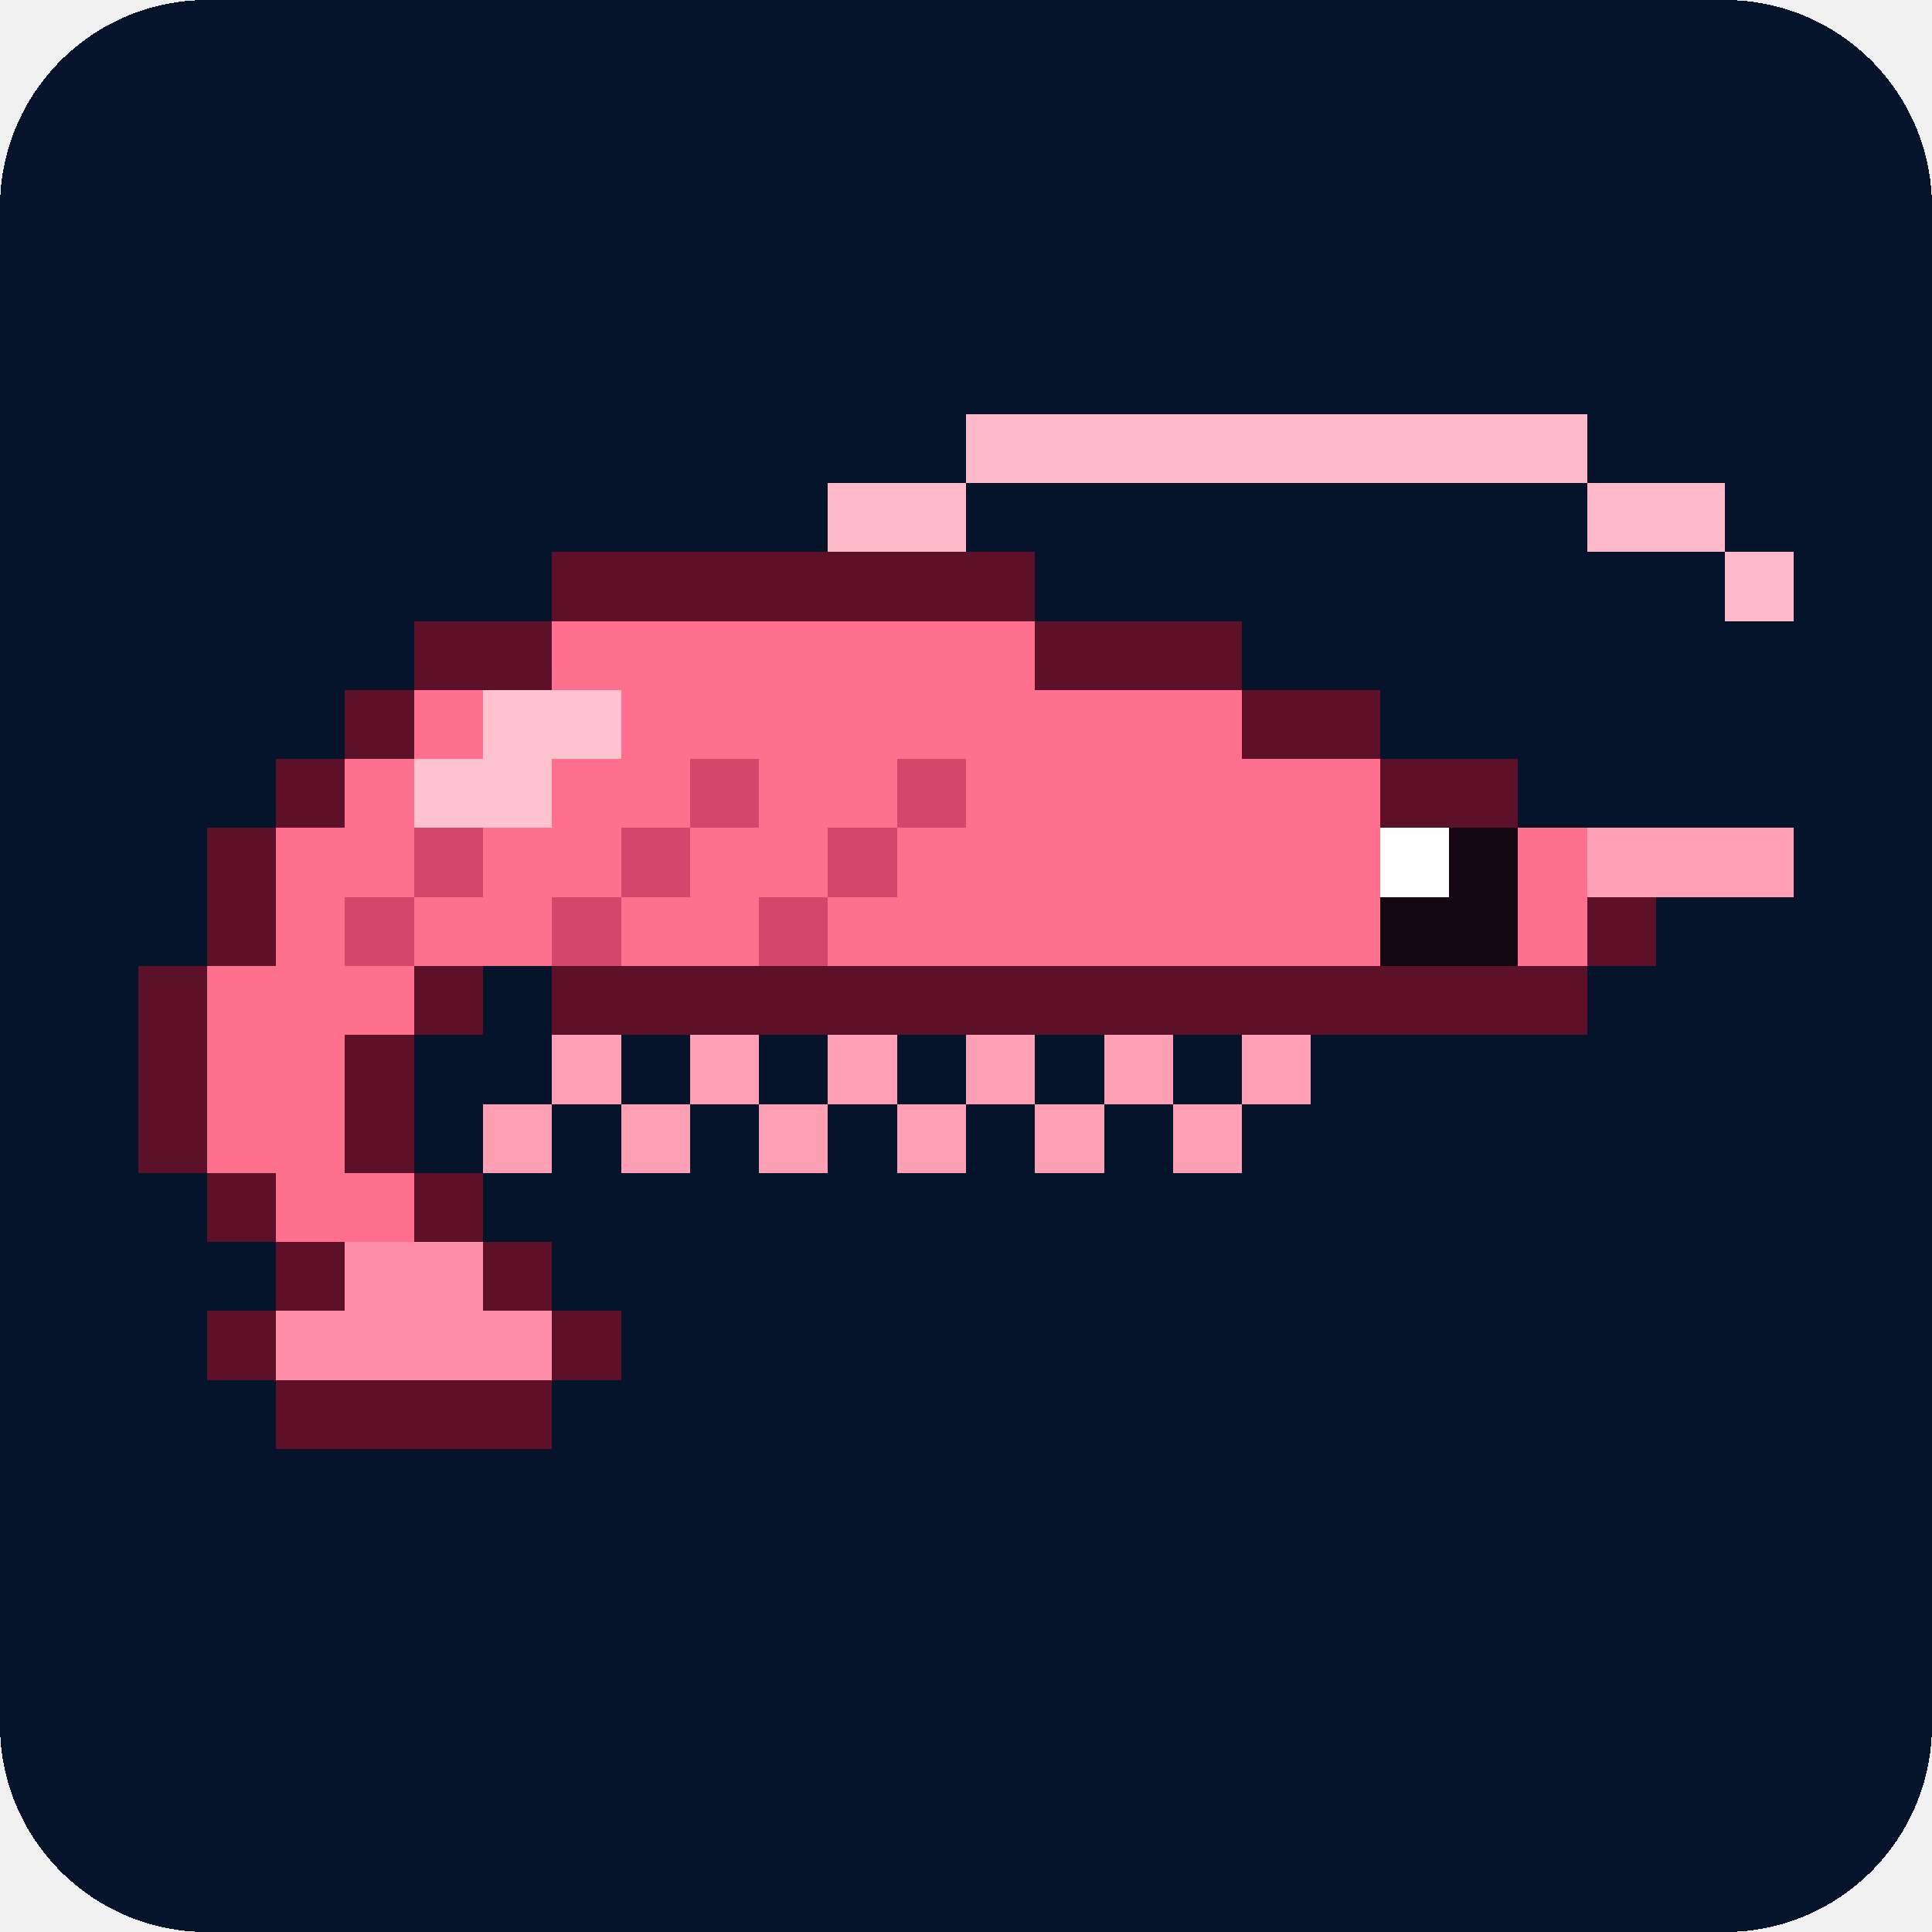
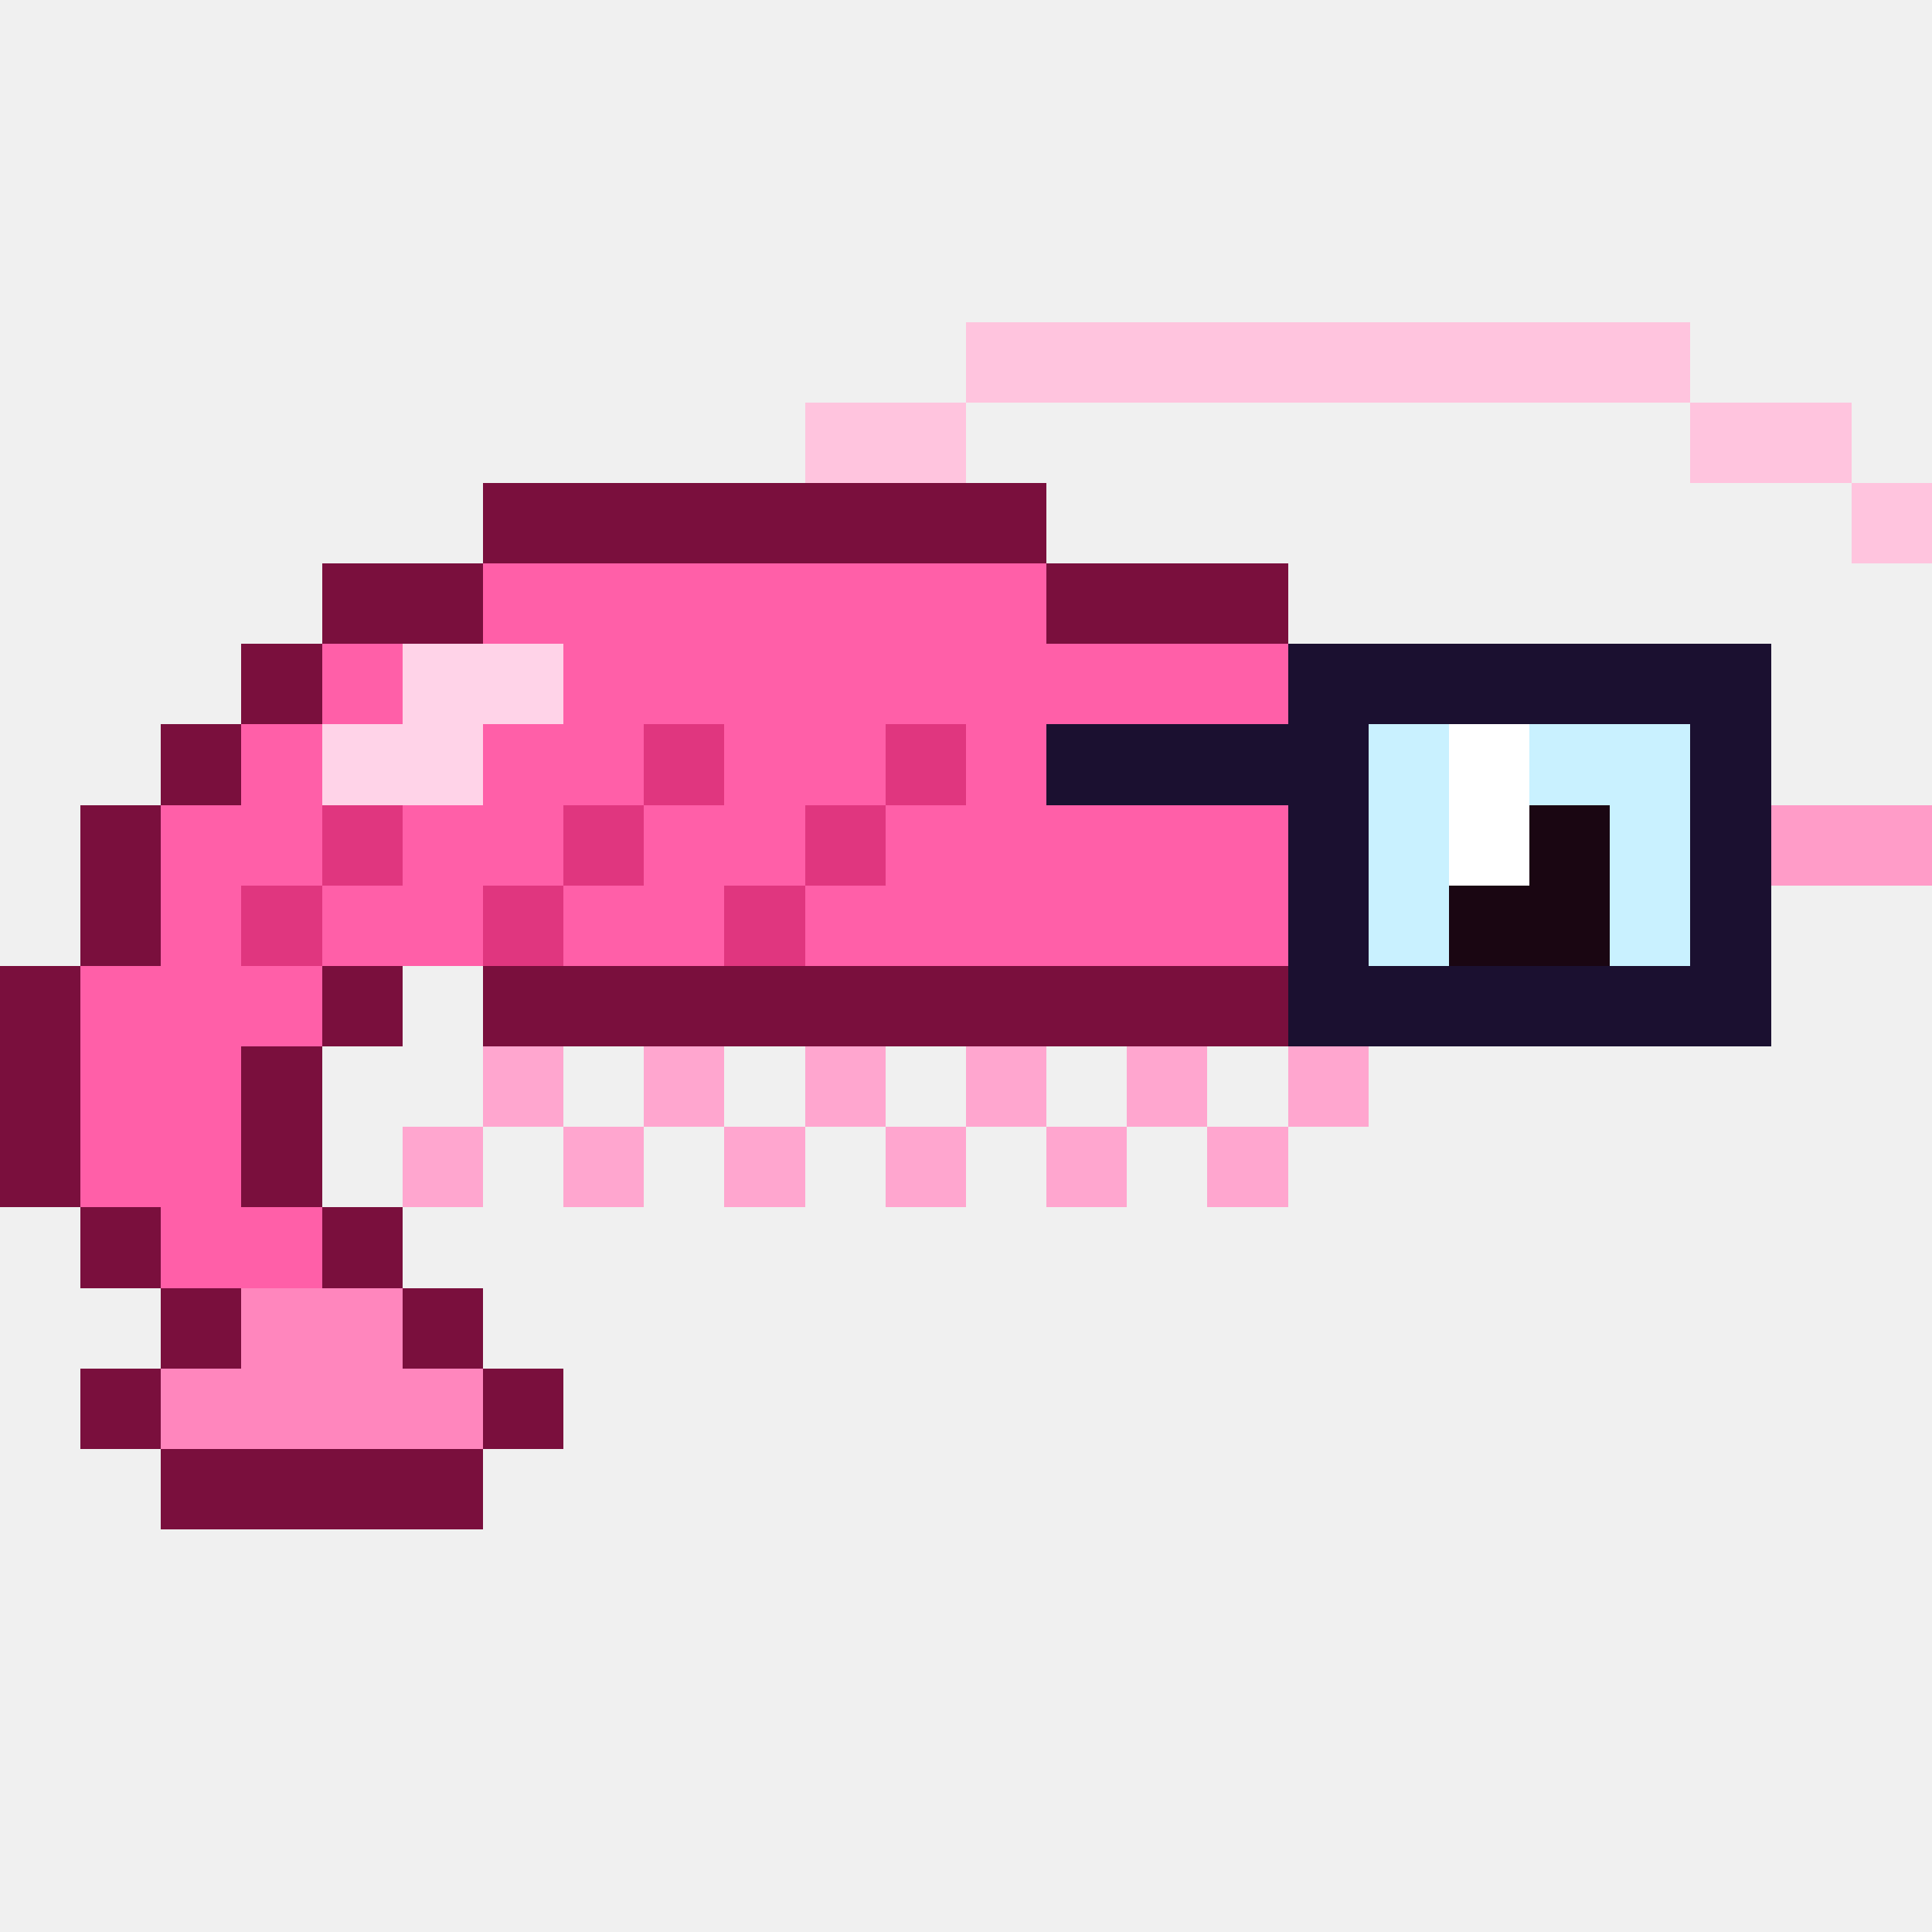
- <svg xmlns="http://www.w3.org/2000/svg" viewBox="0 0 28 28" shape-rendering="crispEdges">
-   <rect width="28" height="28" rx="3" fill="#06142b" />
-   <rect x="14" y="6" width="1" height="1" fill="#ffb8c8" />
-   <rect x="15" y="6" width="1" height="1" fill="#ffb8c8" />
-   <rect x="16" y="6" width="1" height="1" fill="#ffb8c8" />
-   <rect x="17" y="6" width="1" height="1" fill="#ffb8c8" />
-   <rect x="18" y="6" width="1" height="1" fill="#ffb8c8" />
-   <rect x="19" y="6" width="1" height="1" fill="#ffb8c8" />
-   <rect x="20" y="6" width="1" height="1" fill="#ffb8c8" />
-   <rect x="21" y="6" width="1" height="1" fill="#ffb8c8" />
-   <rect x="22" y="6" width="1" height="1" fill="#ffb8c8" />
-   <rect x="12" y="7" width="1" height="1" fill="#ffb8c8" />
-   <rect x="13" y="7" width="1" height="1" fill="#ffb8c8" />
-   <rect x="23" y="7" width="1" height="1" fill="#ffb8c8" />
-   <rect x="24" y="7" width="1" height="1" fill="#ffb8c8" />
-   <rect x="8" y="8" width="1" height="1" fill="#5c1129" />
-   <rect x="9" y="8" width="1" height="1" fill="#5c1129" />
-   <rect x="10" y="8" width="1" height="1" fill="#5c1129" />
-   <rect x="11" y="8" width="1" height="1" fill="#5c1129" />
-   <rect x="12" y="8" width="1" height="1" fill="#5c1129" />
-   <rect x="13" y="8" width="1" height="1" fill="#5c1129" />
-   <rect x="14" y="8" width="1" height="1" fill="#5c1129" />
-   <rect x="25" y="8" width="1" height="1" fill="#ffb8c8" />
-   <rect x="6" y="9" width="1" height="1" fill="#5c1129" />
-   <rect x="7" y="9" width="1" height="1" fill="#5c1129" />
-   <rect x="8" y="9" width="1" height="1" fill="#ff6f8e" />
-   <rect x="9" y="9" width="1" height="1" fill="#ff6f8e" />
-   <rect x="10" y="9" width="1" height="1" fill="#ff6f8e" />
-   <rect x="11" y="9" width="1" height="1" fill="#ff6f8e" />
-   <rect x="12" y="9" width="1" height="1" fill="#ff6f8e" />
-   <rect x="13" y="9" width="1" height="1" fill="#ff6f8e" />
-   <rect x="14" y="9" width="1" height="1" fill="#ff6f8e" />
-   <rect x="15" y="9" width="1" height="1" fill="#5c1129" />
-   <rect x="16" y="9" width="1" height="1" fill="#5c1129" />
-   <rect x="17" y="9" width="1" height="1" fill="#5c1129" />
-   <rect x="5" y="10" width="1" height="1" fill="#5c1129" />
-   <rect x="6" y="10" width="1" height="1" fill="#ff6f8e" />
-   <rect x="7" y="10" width="1" height="1" fill="#ffc2cf" />
-   <rect x="8" y="10" width="1" height="1" fill="#ffc2cf" />
-   <rect x="9" y="10" width="1" height="1" fill="#ff6f8e" />
-   <rect x="10" y="10" width="1" height="1" fill="#ff6f8e" />
-   <rect x="11" y="10" width="1" height="1" fill="#ff6f8e" />
-   <rect x="12" y="10" width="1" height="1" fill="#ff6f8e" />
-   <rect x="13" y="10" width="1" height="1" fill="#ff6f8e" />
-   <rect x="14" y="10" width="1" height="1" fill="#ff6f8e" />
-   <rect x="15" y="10" width="1" height="1" fill="#ff6f8e" />
-   <rect x="16" y="10" width="1" height="1" fill="#ff6f8e" />
-   <rect x="17" y="10" width="1" height="1" fill="#ff6f8e" />
-   <rect x="18" y="10" width="1" height="1" fill="#5c1129" />
-   <rect x="19" y="10" width="1" height="1" fill="#5c1129" />
-   <rect x="4" y="11" width="1" height="1" fill="#5c1129" />
-   <rect x="5" y="11" width="1" height="1" fill="#ff6f8e" />
-   <rect x="6" y="11" width="1" height="1" fill="#ffc2cf" />
-   <rect x="7" y="11" width="1" height="1" fill="#ffc2cf" />
-   <rect x="8" y="11" width="1" height="1" fill="#ff6f8e" />
-   <rect x="9" y="11" width="1" height="1" fill="#ff6f8e" />
-   <rect x="10" y="11" width="1" height="1" fill="#d6456b" />
-   <rect x="11" y="11" width="1" height="1" fill="#ff6f8e" />
-   <rect x="12" y="11" width="1" height="1" fill="#ff6f8e" />
-   <rect x="13" y="11" width="1" height="1" fill="#d6456b" />
-   <rect x="14" y="11" width="1" height="1" fill="#ff6f8e" />
-   <rect x="15" y="11" width="1" height="1" fill="#ff6f8e" />
-   <rect x="16" y="11" width="1" height="1" fill="#ff6f8e" />
-   <rect x="17" y="11" width="1" height="1" fill="#ff6f8e" />
-   <rect x="18" y="11" width="1" height="1" fill="#ff6f8e" />
-   <rect x="19" y="11" width="1" height="1" fill="#ff6f8e" />
-   <rect x="20" y="11" width="1" height="1" fill="#5c1129" />
-   <rect x="21" y="11" width="1" height="1" fill="#5c1129" />
-   <rect x="3" y="12" width="1" height="1" fill="#5c1129" />
-   <rect x="4" y="12" width="1" height="1" fill="#ff6f8e" />
-   <rect x="5" y="12" width="1" height="1" fill="#ff6f8e" />
-   <rect x="6" y="12" width="1" height="1" fill="#d6456b" />
-   <rect x="7" y="12" width="1" height="1" fill="#ff6f8e" />
-   <rect x="8" y="12" width="1" height="1" fill="#ff6f8e" />
-   <rect x="9" y="12" width="1" height="1" fill="#d6456b" />
-   <rect x="10" y="12" width="1" height="1" fill="#ff6f8e" />
-   <rect x="11" y="12" width="1" height="1" fill="#ff6f8e" />
-   <rect x="12" y="12" width="1" height="1" fill="#d6456b" />
-   <rect x="13" y="12" width="1" height="1" fill="#ff6f8e" />
-   <rect x="14" y="12" width="1" height="1" fill="#ff6f8e" />
-   <rect x="15" y="12" width="1" height="1" fill="#ff6f8e" />
-   <rect x="16" y="12" width="1" height="1" fill="#ff6f8e" />
-   <rect x="17" y="12" width="1" height="1" fill="#ff6f8e" />
-   <rect x="18" y="12" width="1" height="1" fill="#ff6f8e" />
-   <rect x="19" y="12" width="1" height="1" fill="#ff6f8e" />
-   <rect x="20" y="12" width="1" height="1" fill="#ffffff" />
-   <rect x="21" y="12" width="1" height="1" fill="#140612" />
-   <rect x="22" y="12" width="1" height="1" fill="#ff6f8e" />
-   <rect x="23" y="12" width="1" height="1" fill="#ffa0b6" />
-   <rect x="24" y="12" width="1" height="1" fill="#ffa0b6" />
-   <rect x="25" y="12" width="1" height="1" fill="#ffa0b6" />
-   <rect x="3" y="13" width="1" height="1" fill="#5c1129" />
-   <rect x="4" y="13" width="1" height="1" fill="#ff6f8e" />
-   <rect x="5" y="13" width="1" height="1" fill="#d6456b" />
-   <rect x="6" y="13" width="1" height="1" fill="#ff6f8e" />
-   <rect x="7" y="13" width="1" height="1" fill="#ff6f8e" />
-   <rect x="8" y="13" width="1" height="1" fill="#d6456b" />
-   <rect x="9" y="13" width="1" height="1" fill="#ff6f8e" />
-   <rect x="10" y="13" width="1" height="1" fill="#ff6f8e" />
-   <rect x="11" y="13" width="1" height="1" fill="#d6456b" />
-   <rect x="12" y="13" width="1" height="1" fill="#ff6f8e" />
-   <rect x="13" y="13" width="1" height="1" fill="#ff6f8e" />
-   <rect x="14" y="13" width="1" height="1" fill="#ff6f8e" />
-   <rect x="15" y="13" width="1" height="1" fill="#ff6f8e" />
-   <rect x="16" y="13" width="1" height="1" fill="#ff6f8e" />
-   <rect x="17" y="13" width="1" height="1" fill="#ff6f8e" />
-   <rect x="18" y="13" width="1" height="1" fill="#ff6f8e" />
-   <rect x="19" y="13" width="1" height="1" fill="#ff6f8e" />
-   <rect x="20" y="13" width="1" height="1" fill="#140612" />
-   <rect x="21" y="13" width="1" height="1" fill="#140612" />
-   <rect x="22" y="13" width="1" height="1" fill="#ff6f8e" />
-   <rect x="23" y="13" width="1" height="1" fill="#5c1129" />
-   <rect x="2" y="14" width="1" height="1" fill="#5c1129" />
-   <rect x="3" y="14" width="1" height="1" fill="#ff6f8e" />
-   <rect x="4" y="14" width="1" height="1" fill="#ff6f8e" />
-   <rect x="5" y="14" width="1" height="1" fill="#ff6f8e" />
-   <rect x="6" y="14" width="1" height="1" fill="#5c1129" />
-   <rect x="8" y="14" width="1" height="1" fill="#5c1129" />
-   <rect x="9" y="14" width="1" height="1" fill="#5c1129" />
-   <rect x="10" y="14" width="1" height="1" fill="#5c1129" />
-   <rect x="11" y="14" width="1" height="1" fill="#5c1129" />
-   <rect x="12" y="14" width="1" height="1" fill="#5c1129" />
-   <rect x="13" y="14" width="1" height="1" fill="#5c1129" />
-   <rect x="14" y="14" width="1" height="1" fill="#5c1129" />
-   <rect x="15" y="14" width="1" height="1" fill="#5c1129" />
-   <rect x="16" y="14" width="1" height="1" fill="#5c1129" />
-   <rect x="17" y="14" width="1" height="1" fill="#5c1129" />
-   <rect x="18" y="14" width="1" height="1" fill="#5c1129" />
-   <rect x="19" y="14" width="1" height="1" fill="#5c1129" />
-   <rect x="20" y="14" width="1" height="1" fill="#5c1129" />
-   <rect x="21" y="14" width="1" height="1" fill="#5c1129" />
-   <rect x="22" y="14" width="1" height="1" fill="#5c1129" />
-   <rect x="2" y="15" width="1" height="1" fill="#5c1129" />
-   <rect x="3" y="15" width="1" height="1" fill="#ff6f8e" />
-   <rect x="4" y="15" width="1" height="1" fill="#ff6f8e" />
-   <rect x="5" y="15" width="1" height="1" fill="#5c1129" />
-   <rect x="8" y="15" width="1" height="1" fill="#ff9fb4" />
-   <rect x="10" y="15" width="1" height="1" fill="#ff9fb4" />
-   <rect x="12" y="15" width="1" height="1" fill="#ff9fb4" />
-   <rect x="14" y="15" width="1" height="1" fill="#ff9fb4" />
-   <rect x="16" y="15" width="1" height="1" fill="#ff9fb4" />
-   <rect x="18" y="15" width="1" height="1" fill="#ff9fb4" />
-   <rect x="2" y="16" width="1" height="1" fill="#5c1129" />
-   <rect x="3" y="16" width="1" height="1" fill="#ff6f8e" />
-   <rect x="4" y="16" width="1" height="1" fill="#ff6f8e" />
-   <rect x="5" y="16" width="1" height="1" fill="#5c1129" />
-   <rect x="7" y="16" width="1" height="1" fill="#ff9fb4" />
-   <rect x="9" y="16" width="1" height="1" fill="#ff9fb4" />
-   <rect x="11" y="16" width="1" height="1" fill="#ff9fb4" />
-   <rect x="13" y="16" width="1" height="1" fill="#ff9fb4" />
-   <rect x="15" y="16" width="1" height="1" fill="#ff9fb4" />
-   <rect x="17" y="16" width="1" height="1" fill="#ff9fb4" />
-   <rect x="3" y="17" width="1" height="1" fill="#5c1129" />
-   <rect x="4" y="17" width="1" height="1" fill="#ff6f8e" />
-   <rect x="5" y="17" width="1" height="1" fill="#ff6f8e" />
-   <rect x="6" y="17" width="1" height="1" fill="#5c1129" />
-   <rect x="4" y="18" width="1" height="1" fill="#5c1129" />
-   <rect x="5" y="18" width="1" height="1" fill="#ff8fa8" />
-   <rect x="6" y="18" width="1" height="1" fill="#ff8fa8" />
-   <rect x="7" y="18" width="1" height="1" fill="#5c1129" />
-   <rect x="3" y="19" width="1" height="1" fill="#5c1129" />
-   <rect x="4" y="19" width="1" height="1" fill="#ff8fa8" />
-   <rect x="5" y="19" width="1" height="1" fill="#ff8fa8" />
-   <rect x="6" y="19" width="1" height="1" fill="#ff8fa8" />
-   <rect x="7" y="19" width="1" height="1" fill="#ff8fa8" />
-   <rect x="8" y="19" width="1" height="1" fill="#5c1129" />
-   <rect x="4" y="20" width="1" height="1" fill="#5c1129" />
-   <rect x="5" y="20" width="1" height="1" fill="#5c1129" />
-   <rect x="6" y="20" width="1" height="1" fill="#5c1129" />
-   <rect x="7" y="20" width="1" height="1" fill="#5c1129" />
+ <svg xmlns="http://www.w3.org/2000/svg" viewBox="0 0 24 24" shape-rendering="crispEdges">
+   <rect x="12" y="4" width="1" height="1" fill="#ffc4de" />
+   <rect x="13" y="4" width="1" height="1" fill="#ffc4de" />
+   <rect x="14" y="4" width="1" height="1" fill="#ffc4de" />
+   <rect x="15" y="4" width="1" height="1" fill="#ffc4de" />
+   <rect x="16" y="4" width="1" height="1" fill="#ffc4de" />
+   <rect x="17" y="4" width="1" height="1" fill="#ffc4de" />
+   <rect x="18" y="4" width="1" height="1" fill="#ffc4de" />
+   <rect x="19" y="4" width="1" height="1" fill="#ffc4de" />
+   <rect x="20" y="4" width="1" height="1" fill="#ffc4de" />
+   <rect x="10" y="5" width="1" height="1" fill="#ffc4de" />
+   <rect x="11" y="5" width="1" height="1" fill="#ffc4de" />
+   <rect x="21" y="5" width="1" height="1" fill="#ffc4de" />
+   <rect x="22" y="5" width="1" height="1" fill="#ffc4de" />
+   <rect x="6" y="6" width="1" height="1" fill="#7a0f3d" />
+   <rect x="7" y="6" width="1" height="1" fill="#7a0f3d" />
+   <rect x="8" y="6" width="1" height="1" fill="#7a0f3d" />
+   <rect x="9" y="6" width="1" height="1" fill="#7a0f3d" />
+   <rect x="10" y="6" width="1" height="1" fill="#7a0f3d" />
+   <rect x="11" y="6" width="1" height="1" fill="#7a0f3d" />
+   <rect x="12" y="6" width="1" height="1" fill="#7a0f3d" />
+   <rect x="23" y="6" width="1" height="1" fill="#ffc4de" />
+   <rect x="4" y="7" width="1" height="1" fill="#7a0f3d" />
+   <rect x="5" y="7" width="1" height="1" fill="#7a0f3d" />
+   <rect x="6" y="7" width="1" height="1" fill="#ff5fa8" />
+   <rect x="7" y="7" width="1" height="1" fill="#ff5fa8" />
+   <rect x="8" y="7" width="1" height="1" fill="#ff5fa8" />
+   <rect x="9" y="7" width="1" height="1" fill="#ff5fa8" />
+   <rect x="10" y="7" width="1" height="1" fill="#ff5fa8" />
+   <rect x="11" y="7" width="1" height="1" fill="#ff5fa8" />
+   <rect x="12" y="7" width="1" height="1" fill="#ff5fa8" />
+   <rect x="13" y="7" width="1" height="1" fill="#7a0f3d" />
+   <rect x="14" y="7" width="1" height="1" fill="#7a0f3d" />
+   <rect x="15" y="7" width="1" height="1" fill="#7a0f3d" />
+   <rect x="3" y="8" width="1" height="1" fill="#7a0f3d" />
+   <rect x="4" y="8" width="1" height="1" fill="#ff5fa8" />
+   <rect x="5" y="8" width="1" height="1" fill="#ffd3e8" />
+   <rect x="6" y="8" width="1" height="1" fill="#ffd3e8" />
+   <rect x="7" y="8" width="1" height="1" fill="#ff5fa8" />
+   <rect x="8" y="8" width="1" height="1" fill="#ff5fa8" />
+   <rect x="9" y="8" width="1" height="1" fill="#ff5fa8" />
+   <rect x="10" y="8" width="1" height="1" fill="#ff5fa8" />
+   <rect x="11" y="8" width="1" height="1" fill="#ff5fa8" />
+   <rect x="12" y="8" width="1" height="1" fill="#ff5fa8" />
+   <rect x="13" y="8" width="1" height="1" fill="#ff5fa8" />
+   <rect x="14" y="8" width="1" height="1" fill="#ff5fa8" />
+   <rect x="15" y="8" width="1" height="1" fill="#ff5fa8" />
+   <rect x="16" y="8" width="1" height="1" fill="#1b1030" />
+   <rect x="17" y="8" width="1" height="1" fill="#1b1030" />
+   <rect x="18" y="8" width="1" height="1" fill="#1b1030" />
+   <rect x="19" y="8" width="1" height="1" fill="#1b1030" />
+   <rect x="20" y="8" width="1" height="1" fill="#1b1030" />
+   <rect x="21" y="8" width="1" height="1" fill="#1b1030" />
+   <rect x="2" y="9" width="1" height="1" fill="#7a0f3d" />
+   <rect x="3" y="9" width="1" height="1" fill="#ff5fa8" />
+   <rect x="4" y="9" width="1" height="1" fill="#ffd3e8" />
+   <rect x="5" y="9" width="1" height="1" fill="#ffd3e8" />
+   <rect x="6" y="9" width="1" height="1" fill="#ff5fa8" />
+   <rect x="7" y="9" width="1" height="1" fill="#ff5fa8" />
+   <rect x="8" y="9" width="1" height="1" fill="#e0367f" />
+   <rect x="9" y="9" width="1" height="1" fill="#ff5fa8" />
+   <rect x="10" y="9" width="1" height="1" fill="#ff5fa8" />
+   <rect x="11" y="9" width="1" height="1" fill="#e0367f" />
+   <rect x="12" y="9" width="1" height="1" fill="#ff5fa8" />
+   <rect x="13" y="9" width="1" height="1" fill="#1b1030" />
+   <rect x="14" y="9" width="1" height="1" fill="#1b1030" />
+   <rect x="15" y="9" width="1" height="1" fill="#1b1030" />
+   <rect x="16" y="9" width="1" height="1" fill="#1b1030" />
+   <rect x="17" y="9" width="1" height="1" fill="#c9f1ff" />
+   <rect x="18" y="9" width="1" height="1" fill="#ffffff" />
+   <rect x="19" y="9" width="1" height="1" fill="#c9f1ff" />
+   <rect x="20" y="9" width="1" height="1" fill="#c9f1ff" />
+   <rect x="21" y="9" width="1" height="1" fill="#1b1030" />
+   <rect x="1" y="10" width="1" height="1" fill="#7a0f3d" />
+   <rect x="2" y="10" width="1" height="1" fill="#ff5fa8" />
+   <rect x="3" y="10" width="1" height="1" fill="#ff5fa8" />
+   <rect x="4" y="10" width="1" height="1" fill="#e0367f" />
+   <rect x="5" y="10" width="1" height="1" fill="#ff5fa8" />
+   <rect x="6" y="10" width="1" height="1" fill="#ff5fa8" />
+   <rect x="7" y="10" width="1" height="1" fill="#e0367f" />
+   <rect x="8" y="10" width="1" height="1" fill="#ff5fa8" />
+   <rect x="9" y="10" width="1" height="1" fill="#ff5fa8" />
+   <rect x="10" y="10" width="1" height="1" fill="#e0367f" />
+   <rect x="11" y="10" width="1" height="1" fill="#ff5fa8" />
+   <rect x="12" y="10" width="1" height="1" fill="#ff5fa8" />
+   <rect x="13" y="10" width="1" height="1" fill="#ff5fa8" />
+   <rect x="14" y="10" width="1" height="1" fill="#ff5fa8" />
+   <rect x="15" y="10" width="1" height="1" fill="#ff5fa8" />
+   <rect x="16" y="10" width="1" height="1" fill="#1b1030" />
+   <rect x="17" y="10" width="1" height="1" fill="#c9f1ff" />
+   <rect x="18" y="10" width="1" height="1" fill="#ffffff" />
+   <rect x="19" y="10" width="1" height="1" fill="#1a0612" />
+   <rect x="20" y="10" width="1" height="1" fill="#c9f1ff" />
+   <rect x="21" y="10" width="1" height="1" fill="#1b1030" />
+   <rect x="22" y="10" width="1" height="1" fill="#ff9cc8" />
+   <rect x="23" y="10" width="1" height="1" fill="#ff9cc8" />
+   <rect x="1" y="11" width="1" height="1" fill="#7a0f3d" />
+   <rect x="2" y="11" width="1" height="1" fill="#ff5fa8" />
+   <rect x="3" y="11" width="1" height="1" fill="#e0367f" />
+   <rect x="4" y="11" width="1" height="1" fill="#ff5fa8" />
+   <rect x="5" y="11" width="1" height="1" fill="#ff5fa8" />
+   <rect x="6" y="11" width="1" height="1" fill="#e0367f" />
+   <rect x="7" y="11" width="1" height="1" fill="#ff5fa8" />
+   <rect x="8" y="11" width="1" height="1" fill="#ff5fa8" />
+   <rect x="9" y="11" width="1" height="1" fill="#e0367f" />
+   <rect x="10" y="11" width="1" height="1" fill="#ff5fa8" />
+   <rect x="11" y="11" width="1" height="1" fill="#ff5fa8" />
+   <rect x="12" y="11" width="1" height="1" fill="#ff5fa8" />
+   <rect x="13" y="11" width="1" height="1" fill="#ff5fa8" />
+   <rect x="14" y="11" width="1" height="1" fill="#ff5fa8" />
+   <rect x="15" y="11" width="1" height="1" fill="#ff5fa8" />
+   <rect x="16" y="11" width="1" height="1" fill="#1b1030" />
+   <rect x="17" y="11" width="1" height="1" fill="#c9f1ff" />
+   <rect x="18" y="11" width="1" height="1" fill="#1a0612" />
+   <rect x="19" y="11" width="1" height="1" fill="#1a0612" />
+   <rect x="20" y="11" width="1" height="1" fill="#c9f1ff" />
+   <rect x="21" y="11" width="1" height="1" fill="#1b1030" />
+   <rect x="0" y="12" width="1" height="1" fill="#7a0f3d" />
+   <rect x="1" y="12" width="1" height="1" fill="#ff5fa8" />
+   <rect x="2" y="12" width="1" height="1" fill="#ff5fa8" />
+   <rect x="3" y="12" width="1" height="1" fill="#ff5fa8" />
+   <rect x="4" y="12" width="1" height="1" fill="#7a0f3d" />
+   <rect x="6" y="12" width="1" height="1" fill="#7a0f3d" />
+   <rect x="7" y="12" width="1" height="1" fill="#7a0f3d" />
+   <rect x="8" y="12" width="1" height="1" fill="#7a0f3d" />
+   <rect x="9" y="12" width="1" height="1" fill="#7a0f3d" />
+   <rect x="10" y="12" width="1" height="1" fill="#7a0f3d" />
+   <rect x="11" y="12" width="1" height="1" fill="#7a0f3d" />
+   <rect x="12" y="12" width="1" height="1" fill="#7a0f3d" />
+   <rect x="13" y="12" width="1" height="1" fill="#7a0f3d" />
+   <rect x="14" y="12" width="1" height="1" fill="#7a0f3d" />
+   <rect x="15" y="12" width="1" height="1" fill="#7a0f3d" />
+   <rect x="16" y="12" width="1" height="1" fill="#1b1030" />
+   <rect x="17" y="12" width="1" height="1" fill="#1b1030" />
+   <rect x="18" y="12" width="1" height="1" fill="#1b1030" />
+   <rect x="19" y="12" width="1" height="1" fill="#1b1030" />
+   <rect x="20" y="12" width="1" height="1" fill="#1b1030" />
+   <rect x="21" y="12" width="1" height="1" fill="#1b1030" />
+   <rect x="0" y="13" width="1" height="1" fill="#7a0f3d" />
+   <rect x="1" y="13" width="1" height="1" fill="#ff5fa8" />
+   <rect x="2" y="13" width="1" height="1" fill="#ff5fa8" />
+   <rect x="3" y="13" width="1" height="1" fill="#7a0f3d" />
+   <rect x="6" y="13" width="1" height="1" fill="#ffa6cf" />
+   <rect x="8" y="13" width="1" height="1" fill="#ffa6cf" />
+   <rect x="10" y="13" width="1" height="1" fill="#ffa6cf" />
+   <rect x="12" y="13" width="1" height="1" fill="#ffa6cf" />
+   <rect x="14" y="13" width="1" height="1" fill="#ffa6cf" />
+   <rect x="16" y="13" width="1" height="1" fill="#ffa6cf" />
+   <rect x="0" y="14" width="1" height="1" fill="#7a0f3d" />
+   <rect x="1" y="14" width="1" height="1" fill="#ff5fa8" />
+   <rect x="2" y="14" width="1" height="1" fill="#ff5fa8" />
+   <rect x="3" y="14" width="1" height="1" fill="#7a0f3d" />
+   <rect x="5" y="14" width="1" height="1" fill="#ffa6cf" />
+   <rect x="7" y="14" width="1" height="1" fill="#ffa6cf" />
+   <rect x="9" y="14" width="1" height="1" fill="#ffa6cf" />
+   <rect x="11" y="14" width="1" height="1" fill="#ffa6cf" />
+   <rect x="13" y="14" width="1" height="1" fill="#ffa6cf" />
+   <rect x="15" y="14" width="1" height="1" fill="#ffa6cf" />
+   <rect x="1" y="15" width="1" height="1" fill="#7a0f3d" />
+   <rect x="2" y="15" width="1" height="1" fill="#ff5fa8" />
+   <rect x="3" y="15" width="1" height="1" fill="#ff5fa8" />
+   <rect x="4" y="15" width="1" height="1" fill="#7a0f3d" />
+   <rect x="2" y="16" width="1" height="1" fill="#7a0f3d" />
+   <rect x="3" y="16" width="1" height="1" fill="#ff86bd" />
+   <rect x="4" y="16" width="1" height="1" fill="#ff86bd" />
+   <rect x="5" y="16" width="1" height="1" fill="#7a0f3d" />
+   <rect x="1" y="17" width="1" height="1" fill="#7a0f3d" />
+   <rect x="2" y="17" width="1" height="1" fill="#ff86bd" />
+   <rect x="3" y="17" width="1" height="1" fill="#ff86bd" />
+   <rect x="4" y="17" width="1" height="1" fill="#ff86bd" />
+   <rect x="5" y="17" width="1" height="1" fill="#ff86bd" />
+   <rect x="6" y="17" width="1" height="1" fill="#7a0f3d" />
+   <rect x="2" y="18" width="1" height="1" fill="#7a0f3d" />
+   <rect x="3" y="18" width="1" height="1" fill="#7a0f3d" />
+   <rect x="4" y="18" width="1" height="1" fill="#7a0f3d" />
+   <rect x="5" y="18" width="1" height="1" fill="#7a0f3d" />
</svg>
